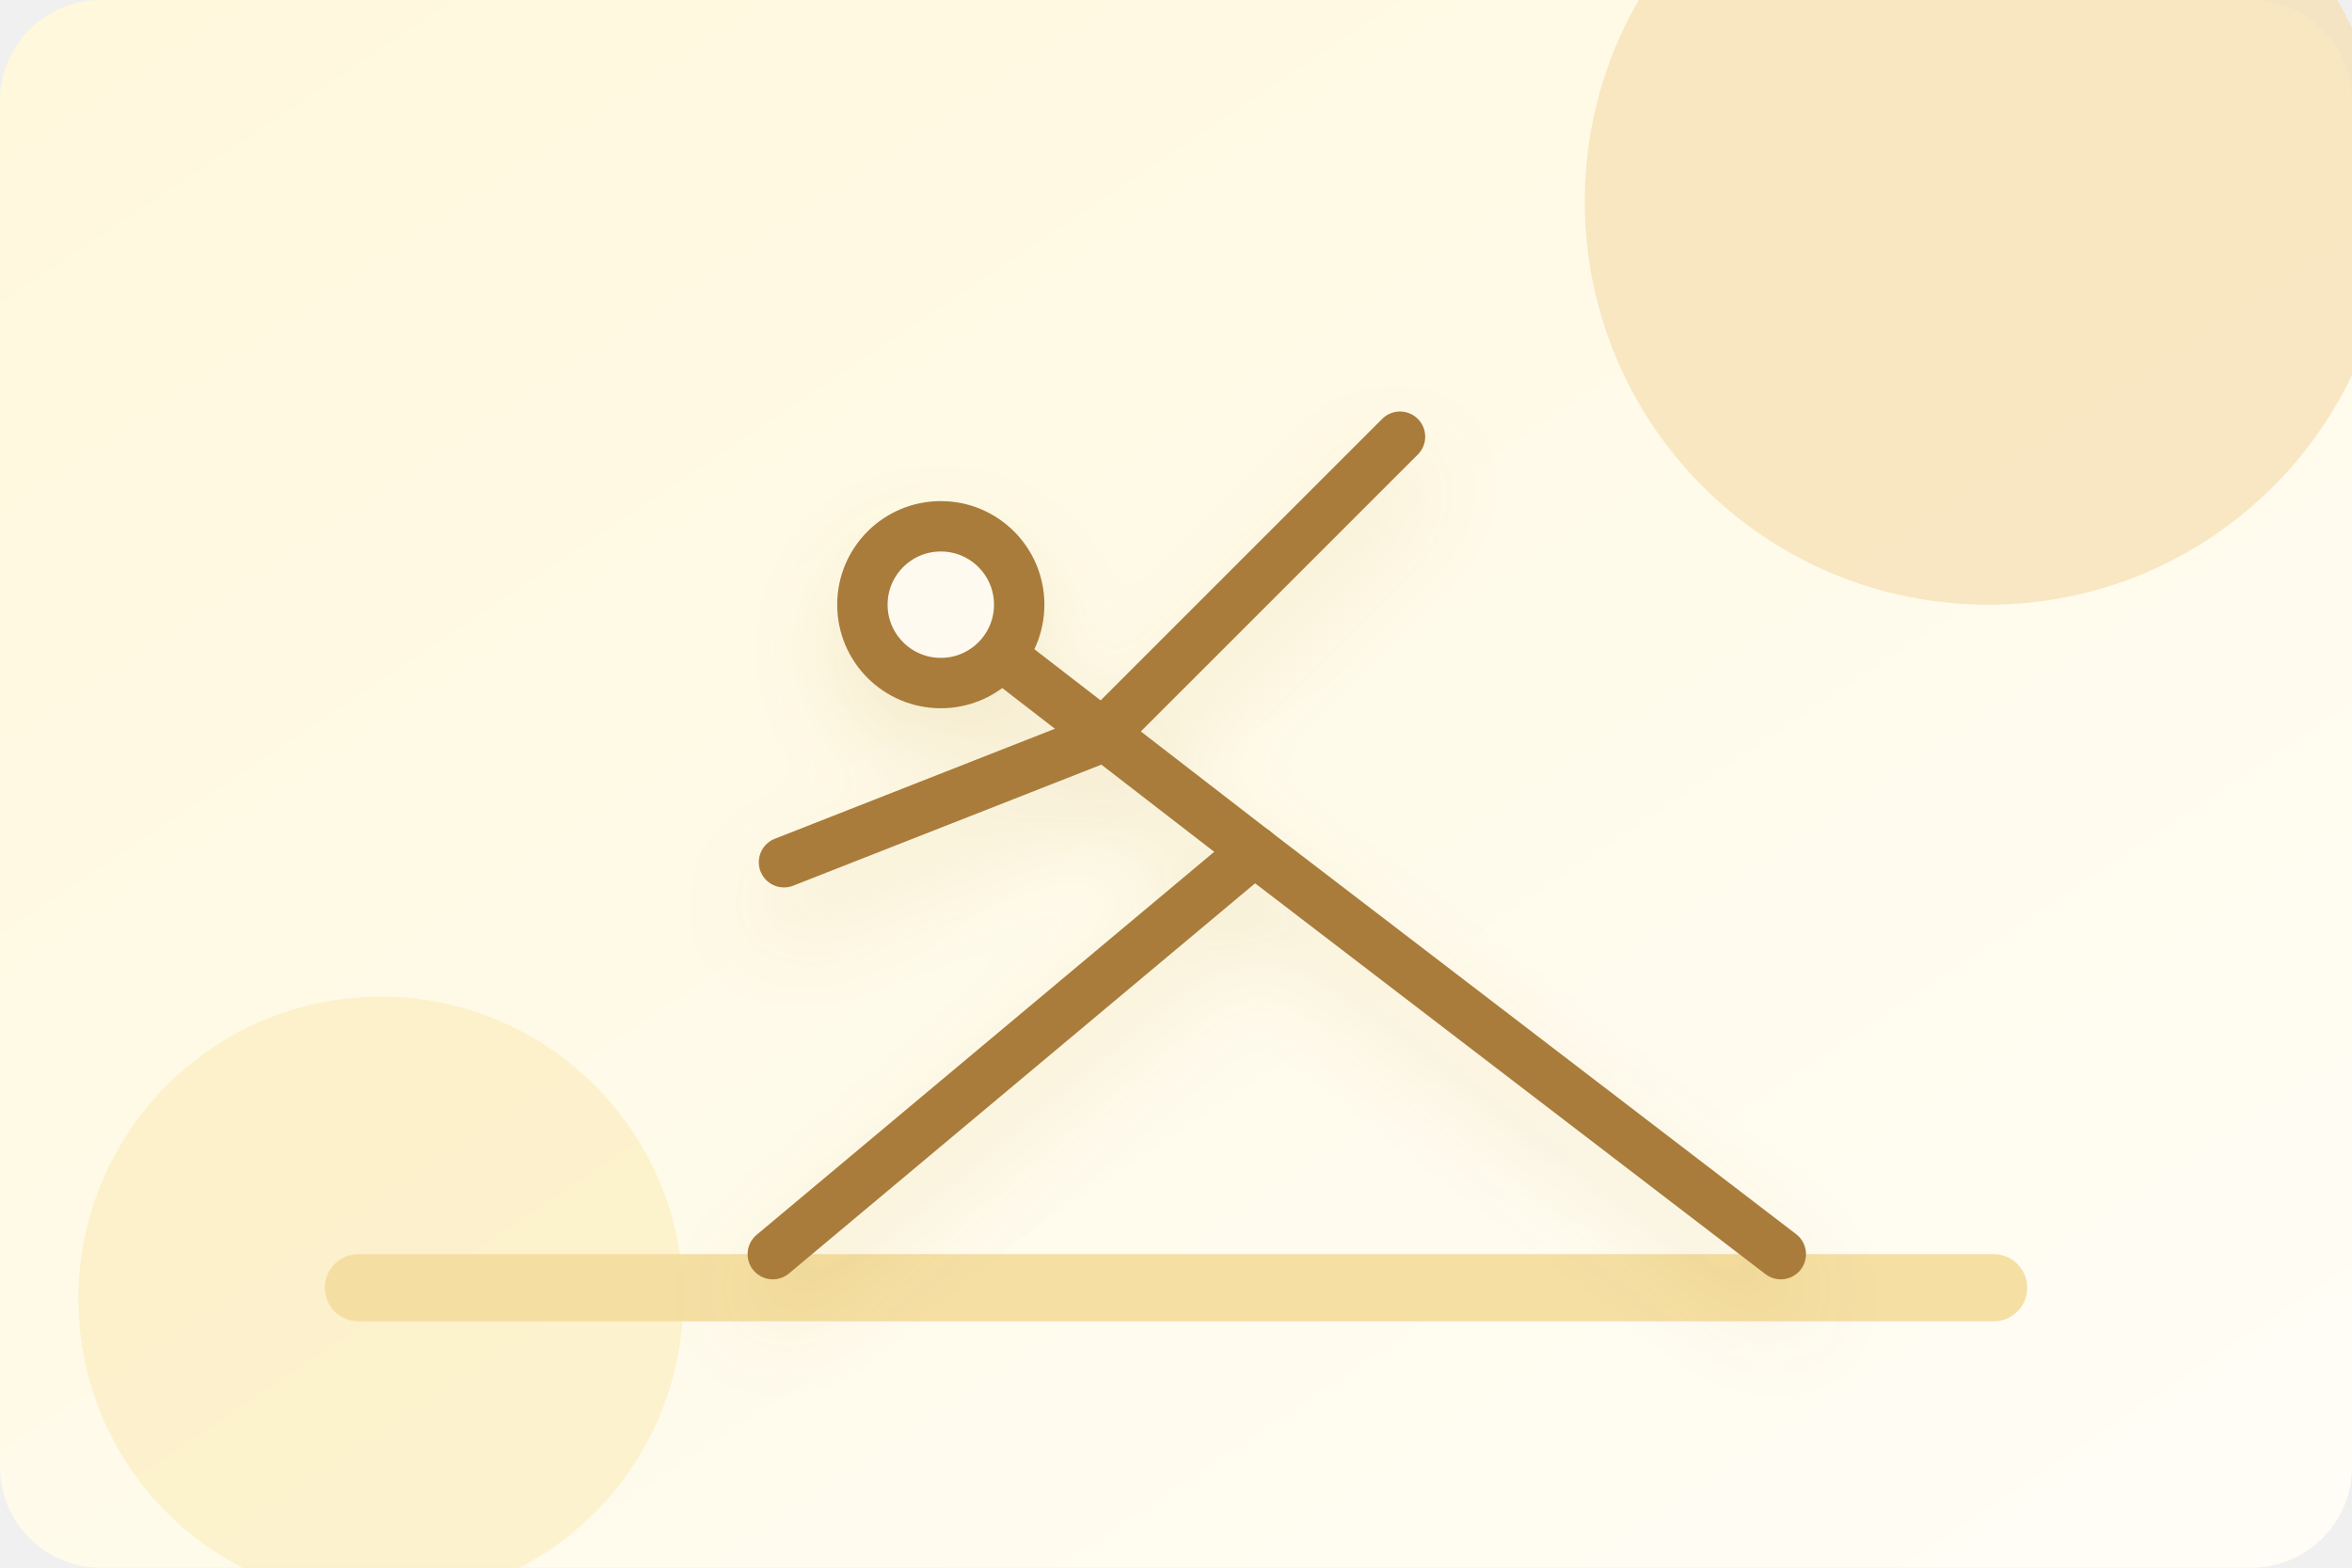
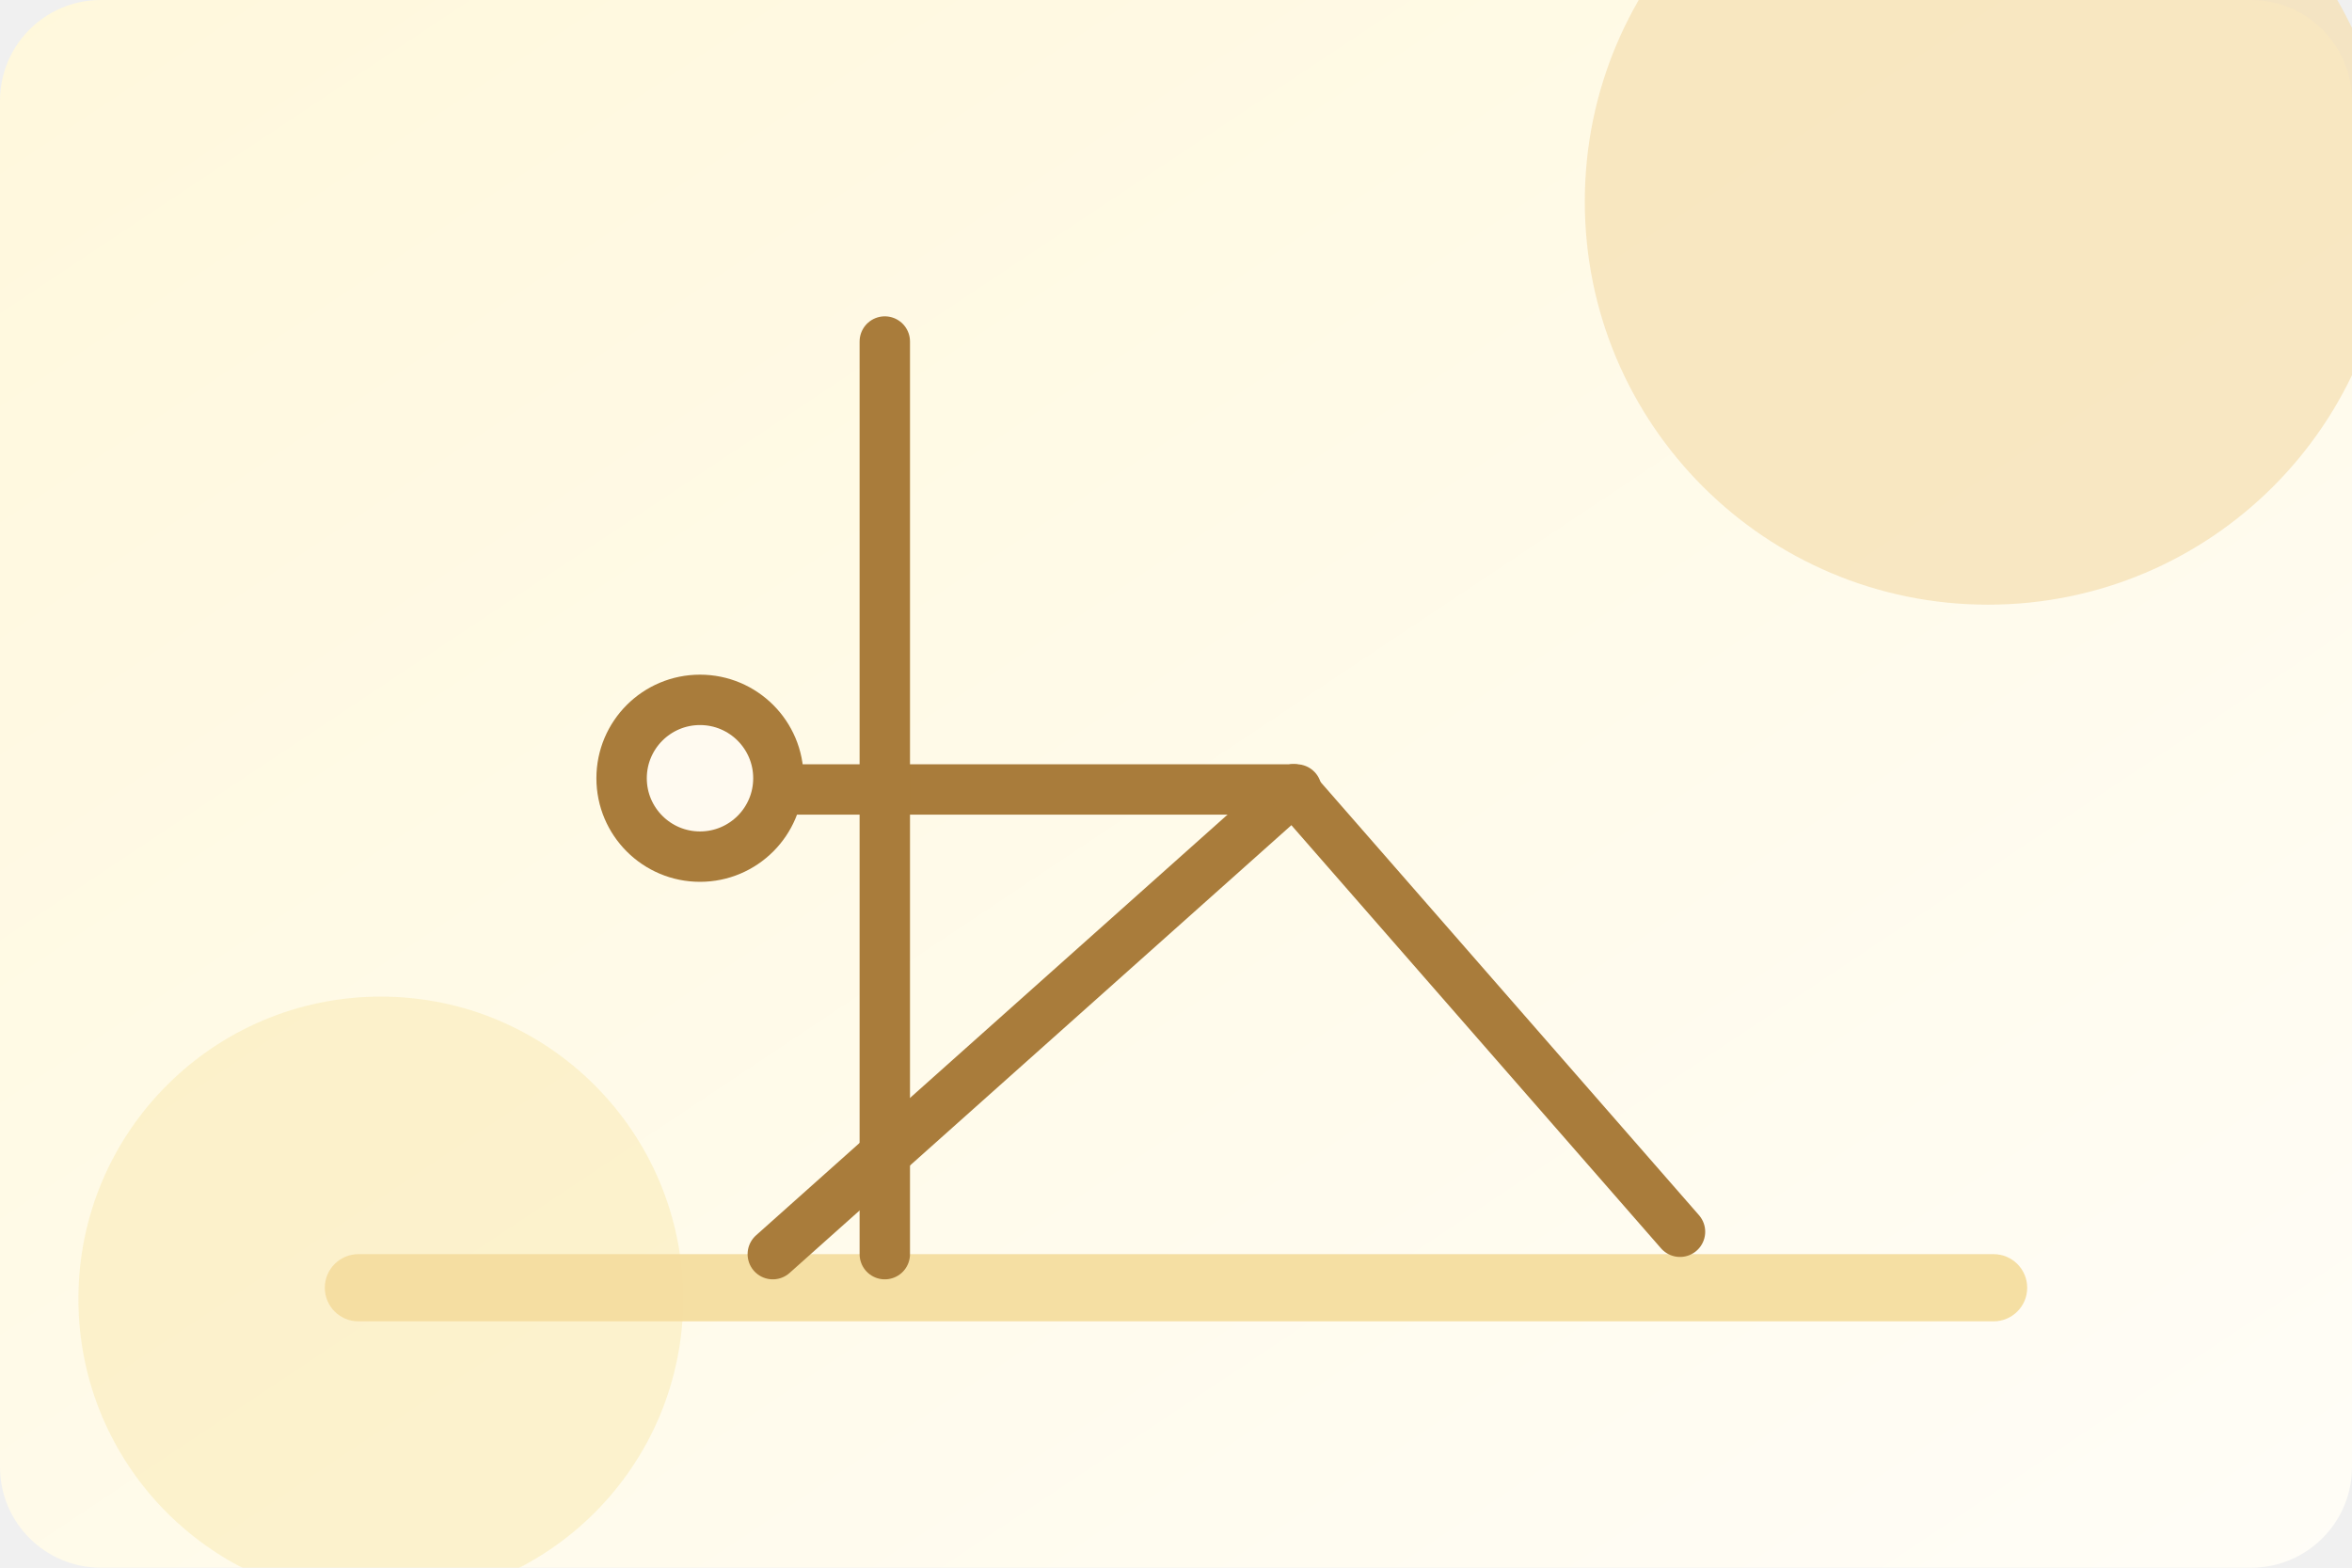
- <svg xmlns="http://www.w3.org/2000/svg" width="420" height="280" viewBox="0 0 420 280" role="img" aria-label="Utthita Trikonasana">
+ <svg xmlns="http://www.w3.org/2000/svg" width="420" height="280" viewBox="0 0 420 280" fill="none">
+   <g clip-path="url(#clip0_175_71)">
+     <path d="M402 0H18C8.059 0 0 8.059 0 18V262C0 271.941 8.059 280 18 280H402C411.941 280 420 271.941 420 262V18C420 8.059 411.941 0 402 0Z" fill="url(#paint0_linear_175_71)" />
+     <path opacity="0.72" d="M355 108C394.765 108 427 75.764 427 36C427 -3.764 394.765 -36 355 -36C315.235 -36 283 -3.764 283 36C283 75.764 315.235 108 355 108Z" fill="#F5DFB2" />
+     <path opacity="0.44" d="M68 286C97.823 286 122 261.823 122 232C122 202.177 97.823 178 68 178C38.177 178 14 202.177 14 232C14 261.823 38.177 286 68 286Z" fill="#F8E7A7" />
+     <path opacity="0.95" d="M356 224H64C60.686 224 58 226.686 58 230C58 233.314 60.686 236 64 236H356C359.314 236 362 233.314 362 230C362 226.686 359.314 224 356 224Z" fill="#F5DDA0" />
+     <path d="M125 153C132.732 153 139 146.732 139 139C139 131.268 132.732 125 125 125C117.268 125 111 131.268 111 139C111 146.732 117.268 153 125 153Z" fill="#FFFAF0" stroke="#A97C3B" stroke-width="9" stroke-linecap="round" stroke-linejoin="round" />
+     <path d="M142 141L231.5 141" stroke="#A97C3B" stroke-width="9" stroke-linecap="round" stroke-linejoin="round" />
+     <path d="M231 141L138 224" stroke="#A97C3B" stroke-width="9" stroke-linecap="round" stroke-linejoin="round" />
+     <path d="M231 141L300 220" stroke="#A97C3B" stroke-width="9" stroke-linecap="round" stroke-linejoin="round" />
+     <path d="M158 61V224" stroke="#A97C3B" stroke-width="9" stroke-linecap="round" stroke-linejoin="round" />
+   </g>
  <defs>
-     <linearGradient id="bg" x1="0" y1="0" x2="1" y2="1">
-       <stop offset="0" stop-color="#fff8dc" />
-       <stop offset="1" stop-color="#fffdf7" />
+     <linearGradient id="paint0_linear_175_71" x1="0" y1="0" x2="258.462" y2="387.692" gradientUnits="userSpaceOnUse">
+       <stop stop-color="#FFF8DC" />
+       <stop offset="1" stop-color="#FFFDF7" />
    </linearGradient>
-     <filter id="softShadow" x="-20%" y="-20%" width="140%" height="140%">
-       <feDropShadow dx="0" dy="8" stdDeviation="8" flood-color="#a57a24" flood-opacity="0.12" />
-     </filter>
+     <clipPath id="clip0_175_71">
+       <rect width="420" height="280" fill="white" />
+     </clipPath>
  </defs>
-   <rect width="420" height="280" rx="18" fill="url(#bg)" />
-   <circle cx="355" cy="36" r="72" fill="#f5dfb2" opacity="0.72" />
-   <circle cx="68" cy="232" r="54" fill="#f8e7a7" opacity="0.44" />
-   <rect x="58" y="224" width="304" height="12" rx="6" fill="#f5dda0" opacity="0.95" />
-   <g filter="url(#softShadow)">
-     <g stroke="#a97c3b" stroke-width="9" stroke-linecap="round" stroke-linejoin="round" fill="none">
-       <circle cx="168" cy="108" r="14" fill="#fffaf0" />
-       <path d="M180 118 L224 152" />
-       <path d="M224 152 L138 224" />
-       <path d="M224 152 L318 224" />
-       <path d="M196 132 L140 154" />
-       <path d="M196 132 L250 78" />
-     </g>
-   </g>
</svg>
